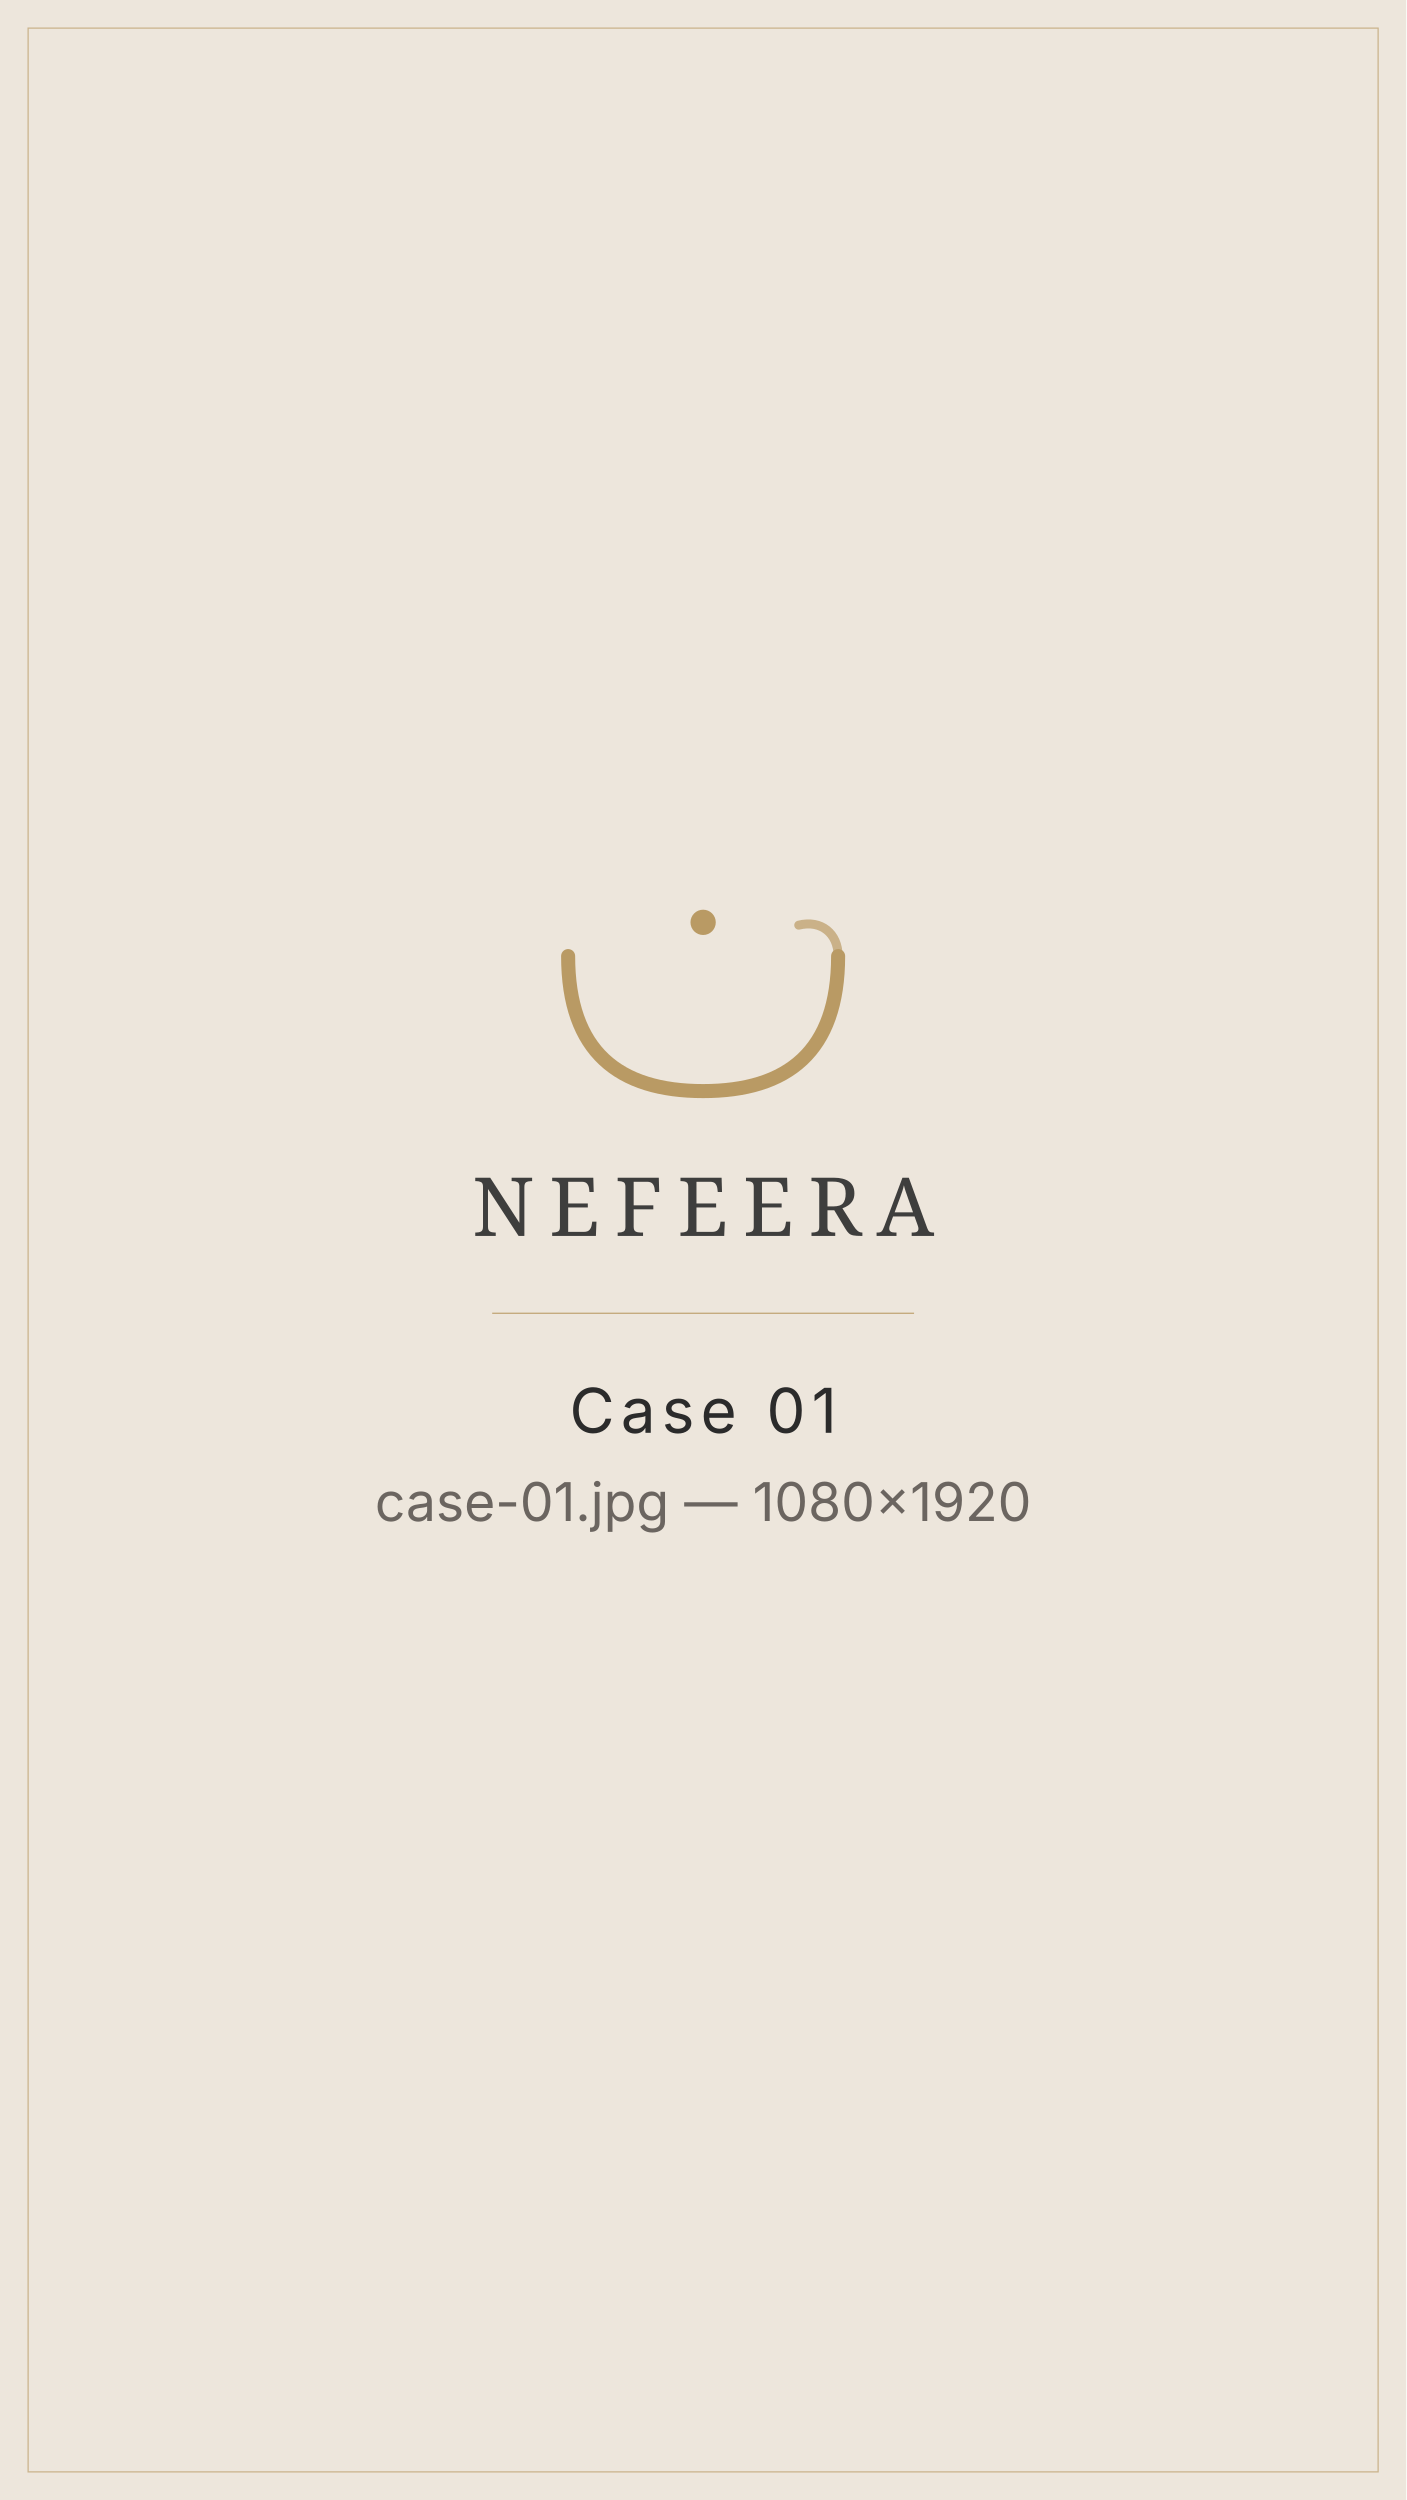
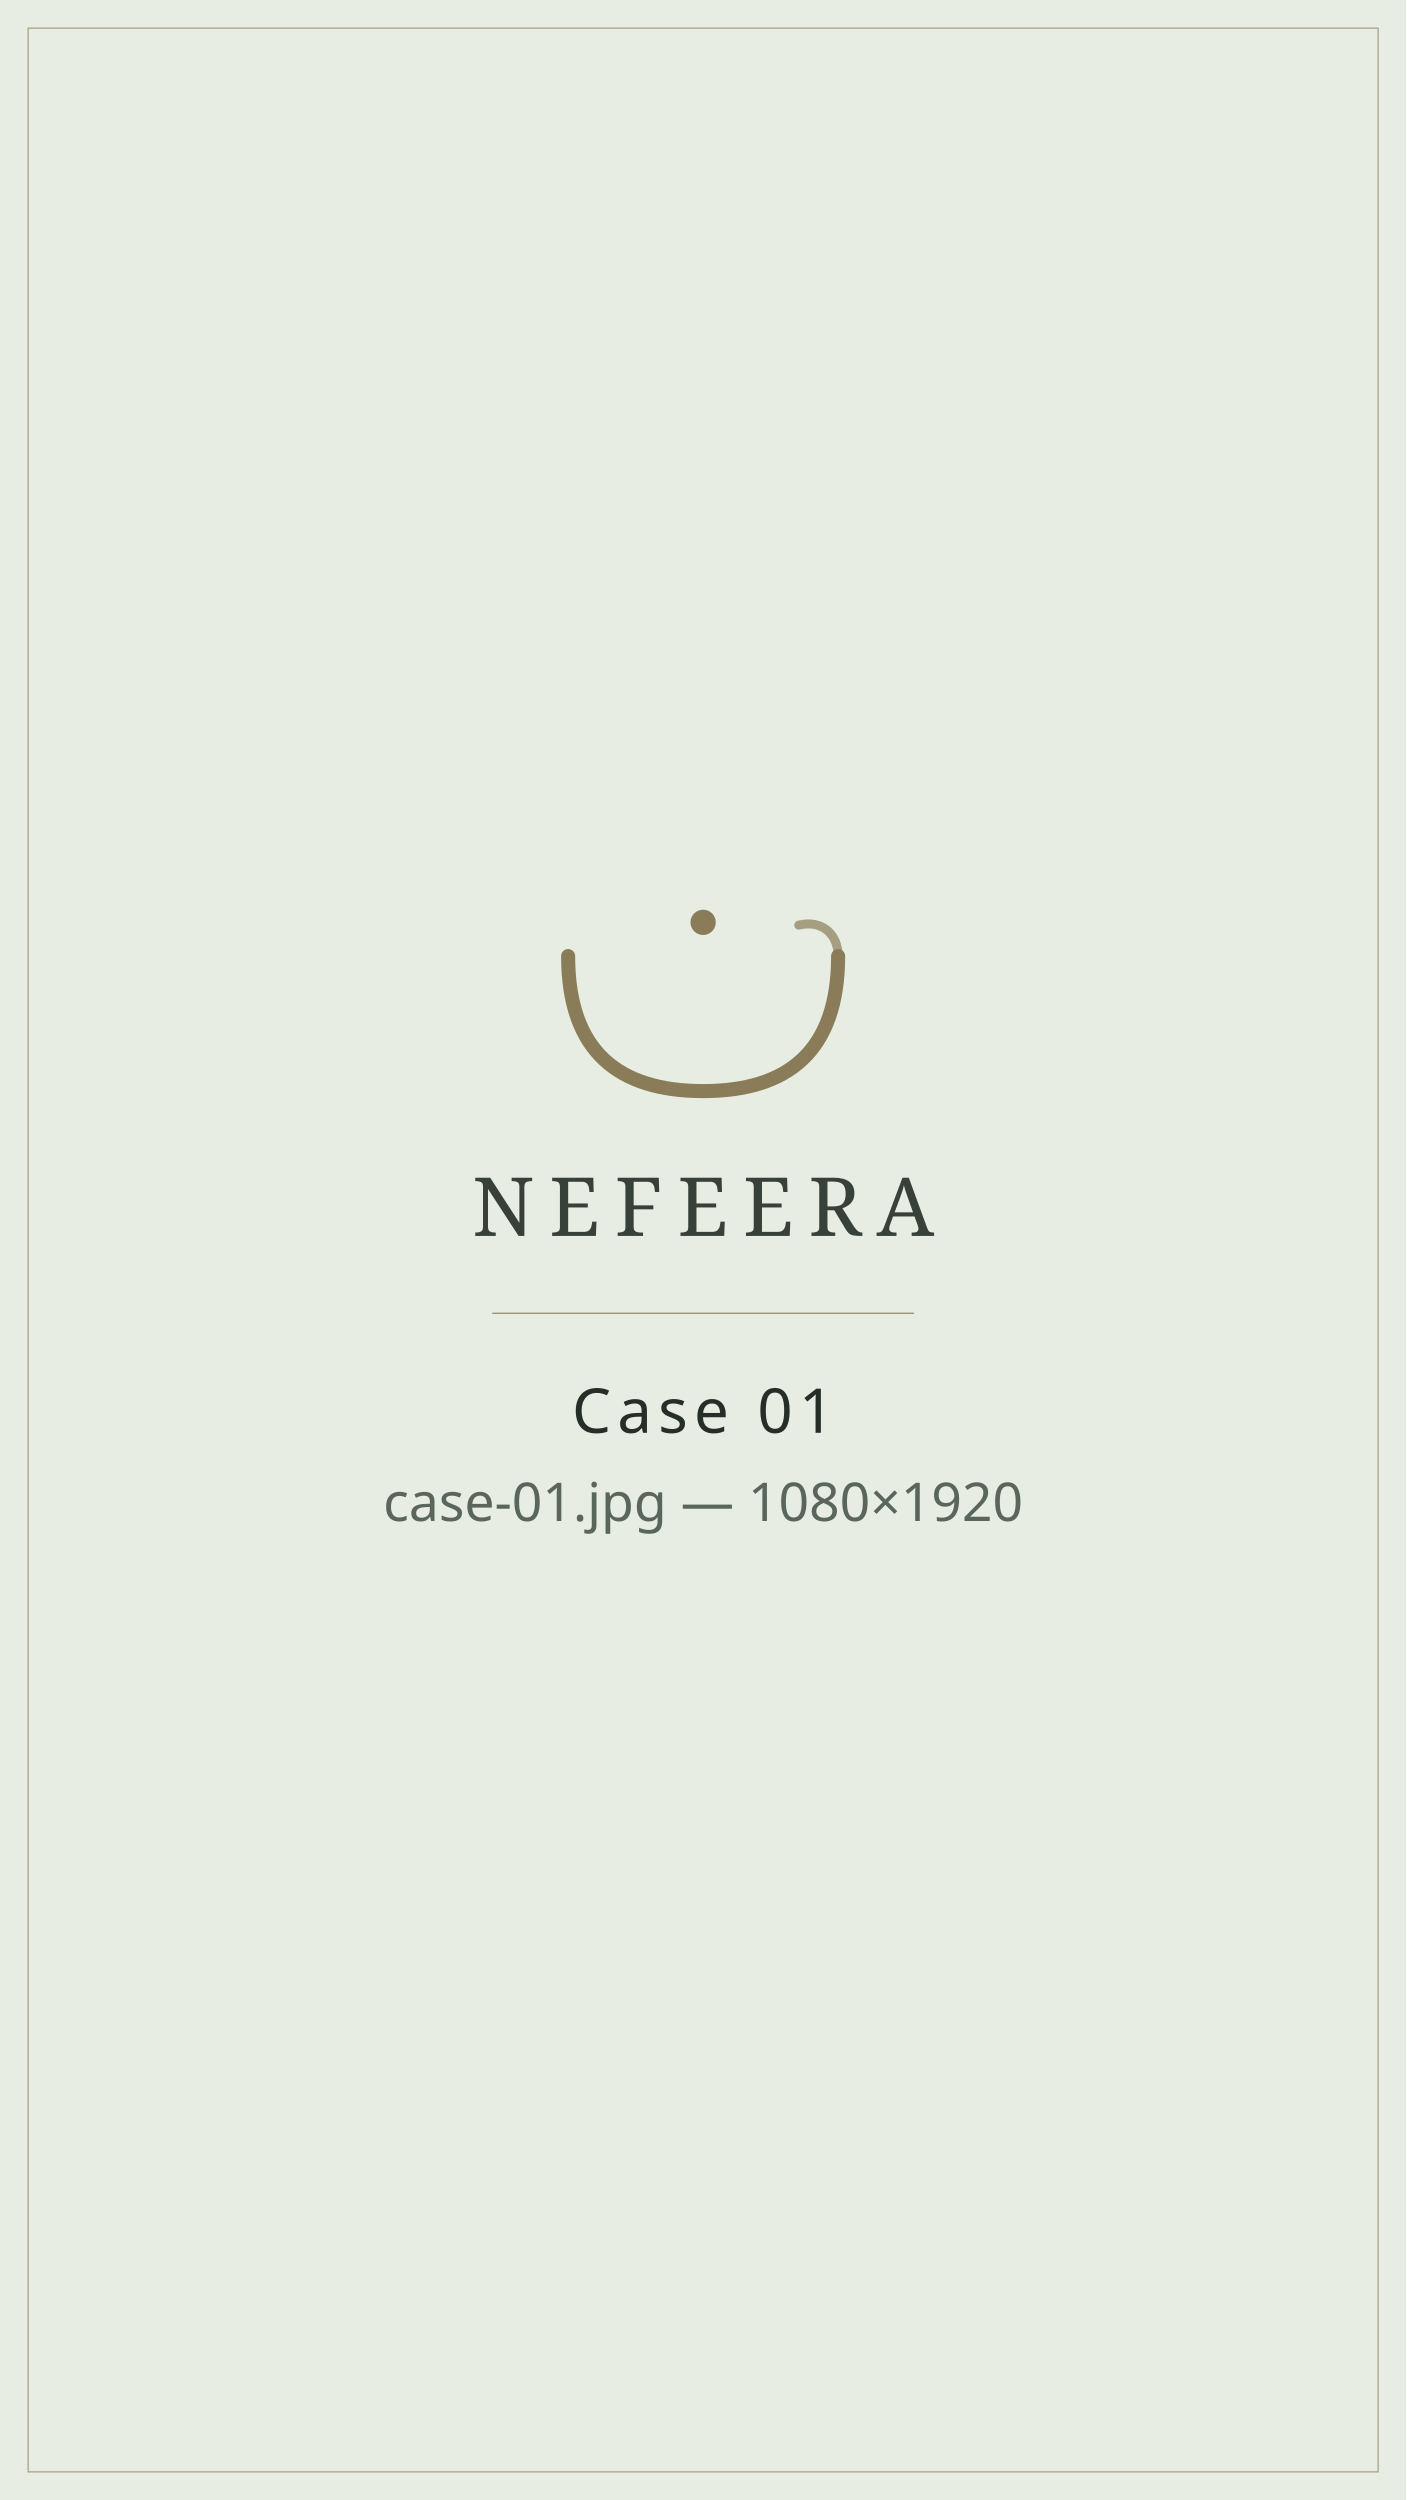
<svg xmlns="http://www.w3.org/2000/svg" viewBox="0 0 1080 1920" width="1080" height="1920" preserveAspectRatio="xMidYMid slice" role="img" aria-label="Case 01 placeholder. Required file: case-01.jpg — 1080×1920">
-   <rect width="1080" height="1920" fill="#EDE6DC" />
-   <rect x="21.60" y="21.60" width="1036.80" height="1876.80" fill="none" stroke="#B08D4F" stroke-width="1" vector-effect="non-scaling-stroke" opacity="0.55" />
-   <g transform="translate(410.40 695.40) scale(2.16)" fill="none" stroke="#B08D4F" stroke-linecap="round" stroke-linejoin="round" opacity="0.85">
+   <rect width="1080" height="1920" fill="#E7EDE2" />
+   <rect x="21.60" y="21.60" width="1036.80" height="1876.80" fill="none" stroke="#7A683F" stroke-width="1" vector-effect="non-scaling-stroke" opacity="0.55" />
+   <g transform="translate(410.40 695.40) scale(2.16)" fill="none" stroke="#7A683F" stroke-linecap="round" stroke-linejoin="round" opacity="0.85">
    <path d="M12 18 C12 52, 30 66, 60 66 C90 66, 108 52, 108 18" stroke-width="5" />
    <path d="M108 18 C108 10, 102 5, 94 7" stroke-width="3.2" opacity="0.7" />
-     <circle cx="60" cy="6" r="4.5" fill="#B08D4F" stroke="none" />
+     <circle cx="60" cy="6" r="4.5" fill="#7A683F" stroke="none" />
  </g>
-   <text x="540.00" y="949.20" text-anchor="middle" font-family="'Cormorant Garamond', Georgia, serif" font-size="62.64" letter-spacing="11.28" fill="#2B2B2B" opacity="0.9">NEFEERA</text>
-   <line x1="378.00" y1="1008.60" x2="702.00" y2="1008.60" stroke="#B08D4F" stroke-width="1" vector-effect="non-scaling-stroke" opacity="0.7" />
-   <text x="540.00" y="1100.40" text-anchor="middle" font-family="Inter, system-ui, sans-serif" font-size="47.52" letter-spacing="4.75" fill="#2B2B2B">Case 01</text>
-   <text x="540.00" y="1168.12" text-anchor="middle" font-family="Inter, system-ui, sans-serif" font-size="41.04" fill="#6B6560">case-01.jpg — 1080×1920</text>
+   <text x="540.00" y="949.20" text-anchor="middle" font-family="Italiana, Georgia, serif" font-size="62.64" letter-spacing="11.28" fill="#252E28" opacity="0.9">NEFEERA</text>
+   <line x1="378.00" y1="1008.60" x2="702.00" y2="1008.60" stroke="#7A683F" stroke-width="1" vector-effect="non-scaling-stroke" opacity="0.7" />
+   <text x="540.00" y="1100.40" text-anchor="middle" font-family="Outfit, system-ui, sans-serif" font-size="47.52" letter-spacing="4.75" fill="#252E28">Case 01</text>
+   <text x="540.00" y="1168.12" text-anchor="middle" font-family="Outfit, system-ui, sans-serif" font-size="41.04" fill="#5A665C">case-01.jpg — 1080×1920</text>
</svg>
